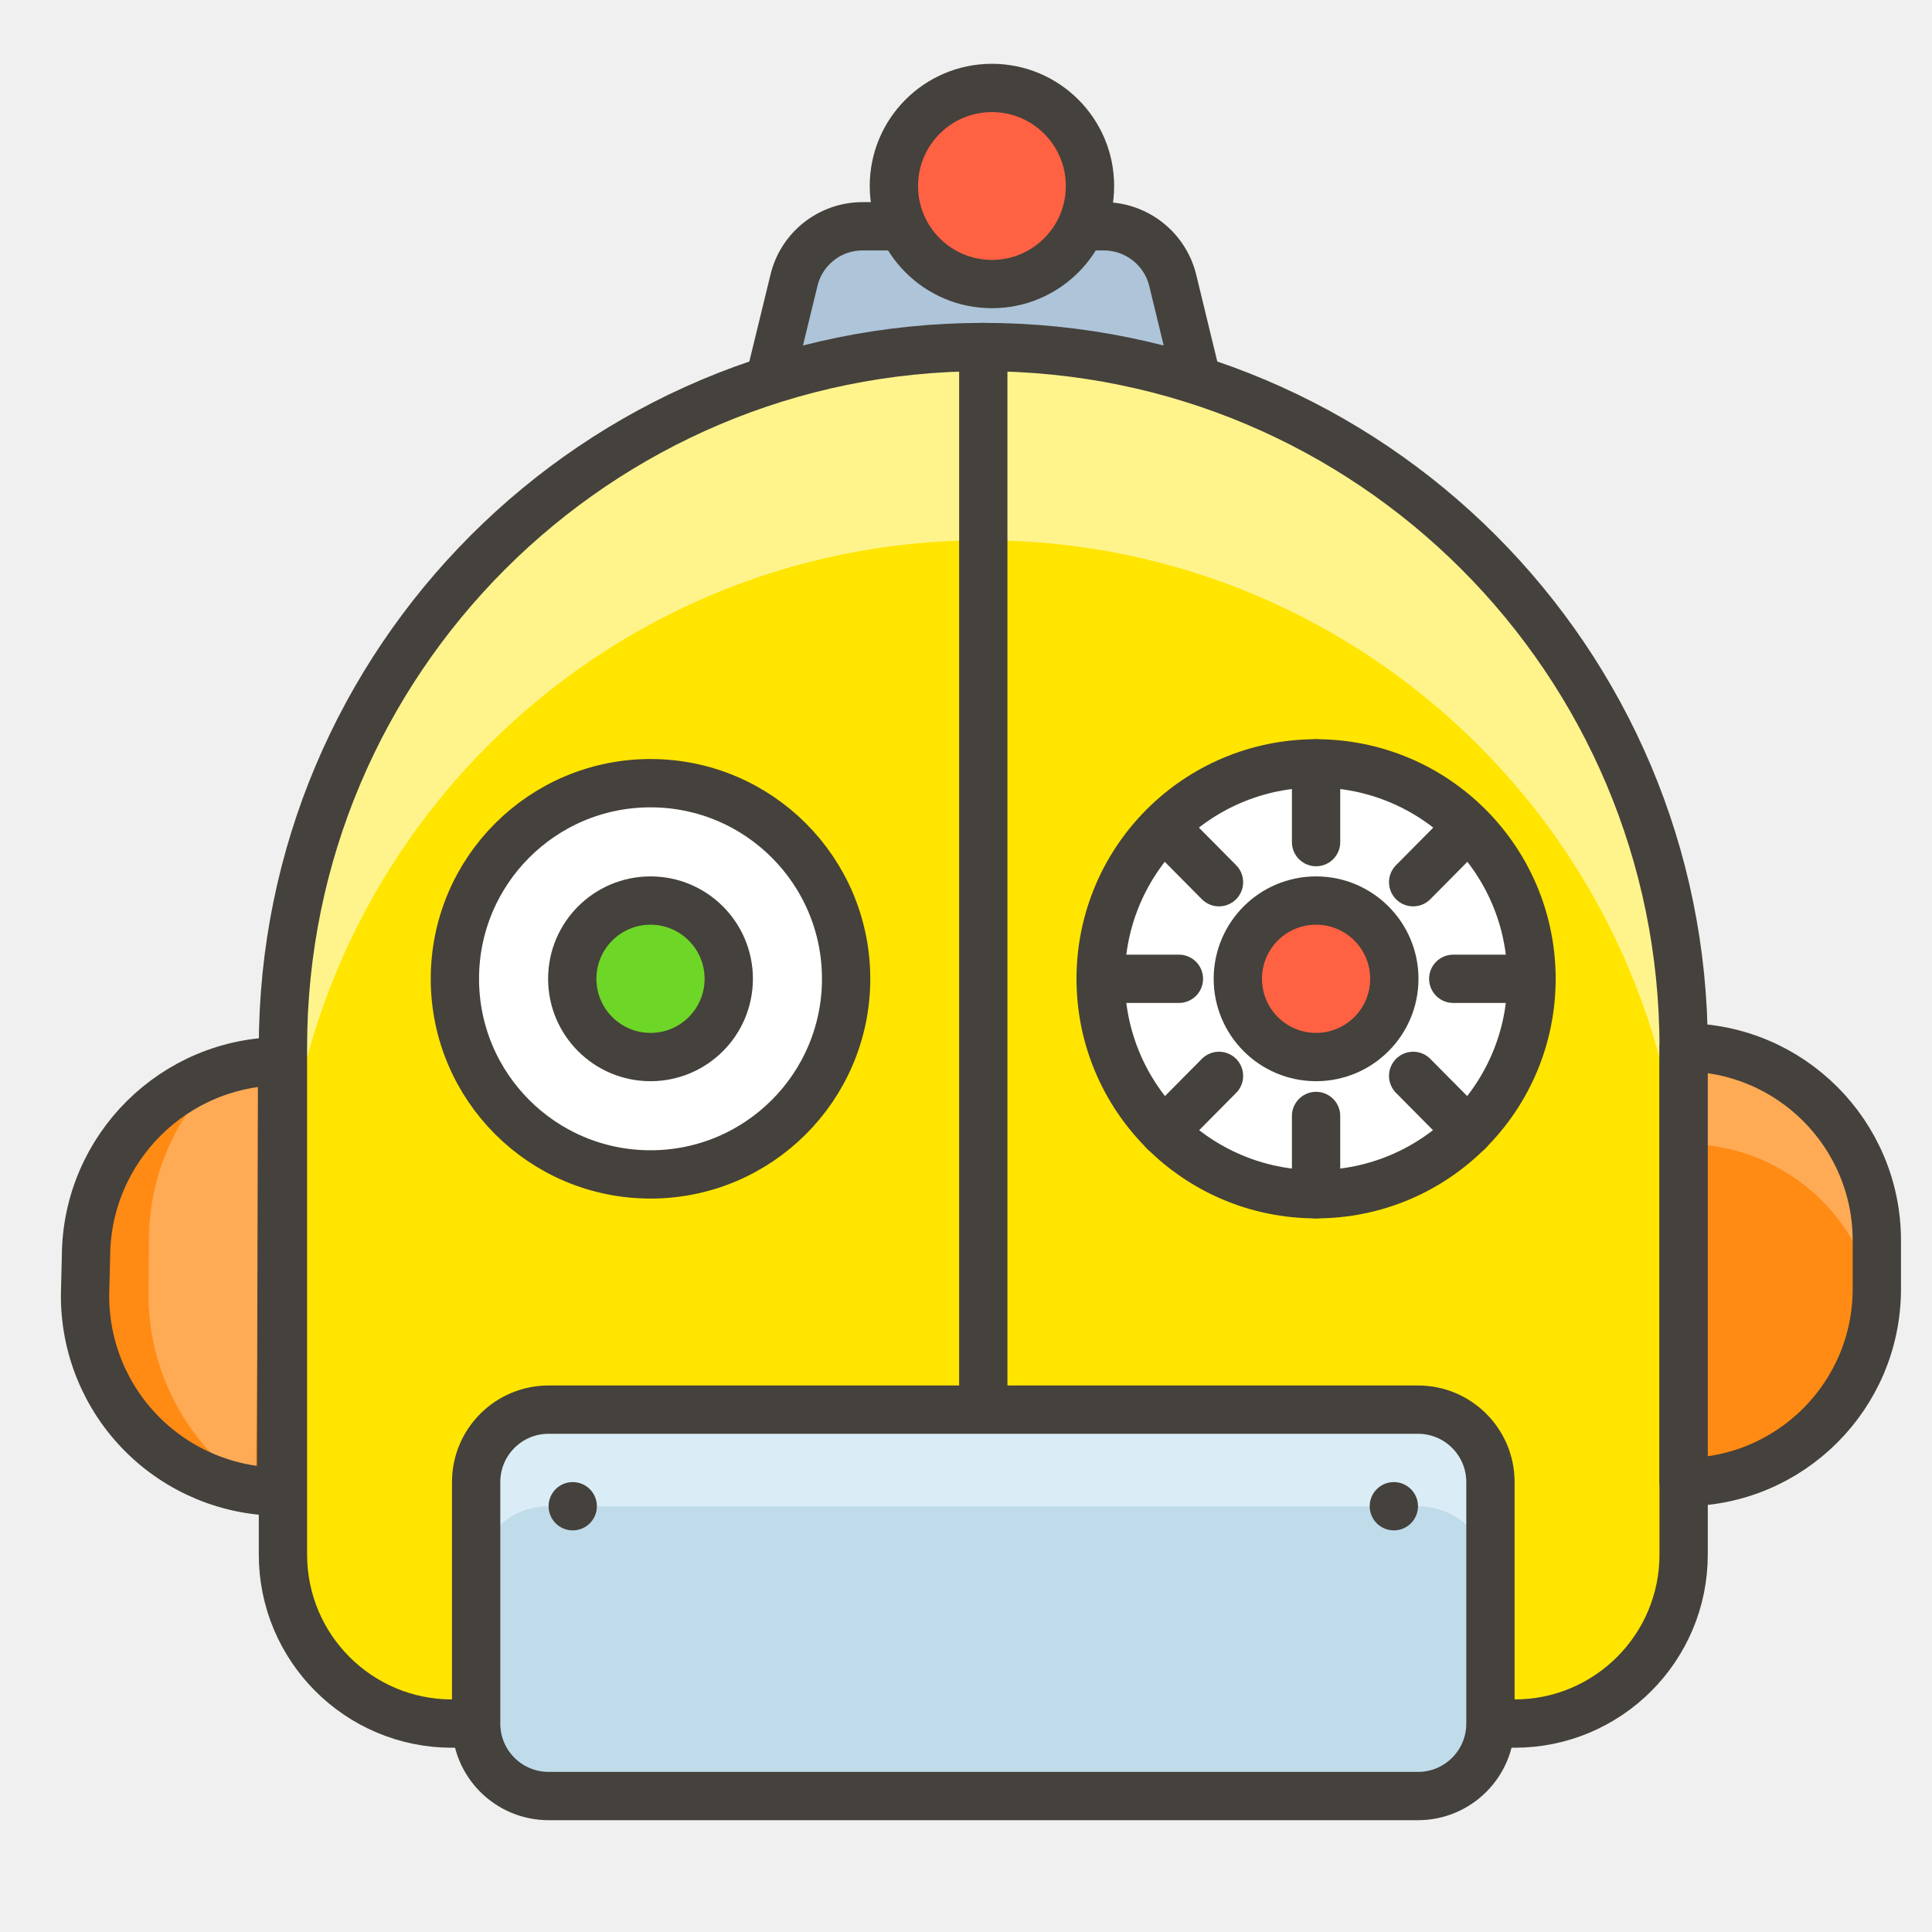
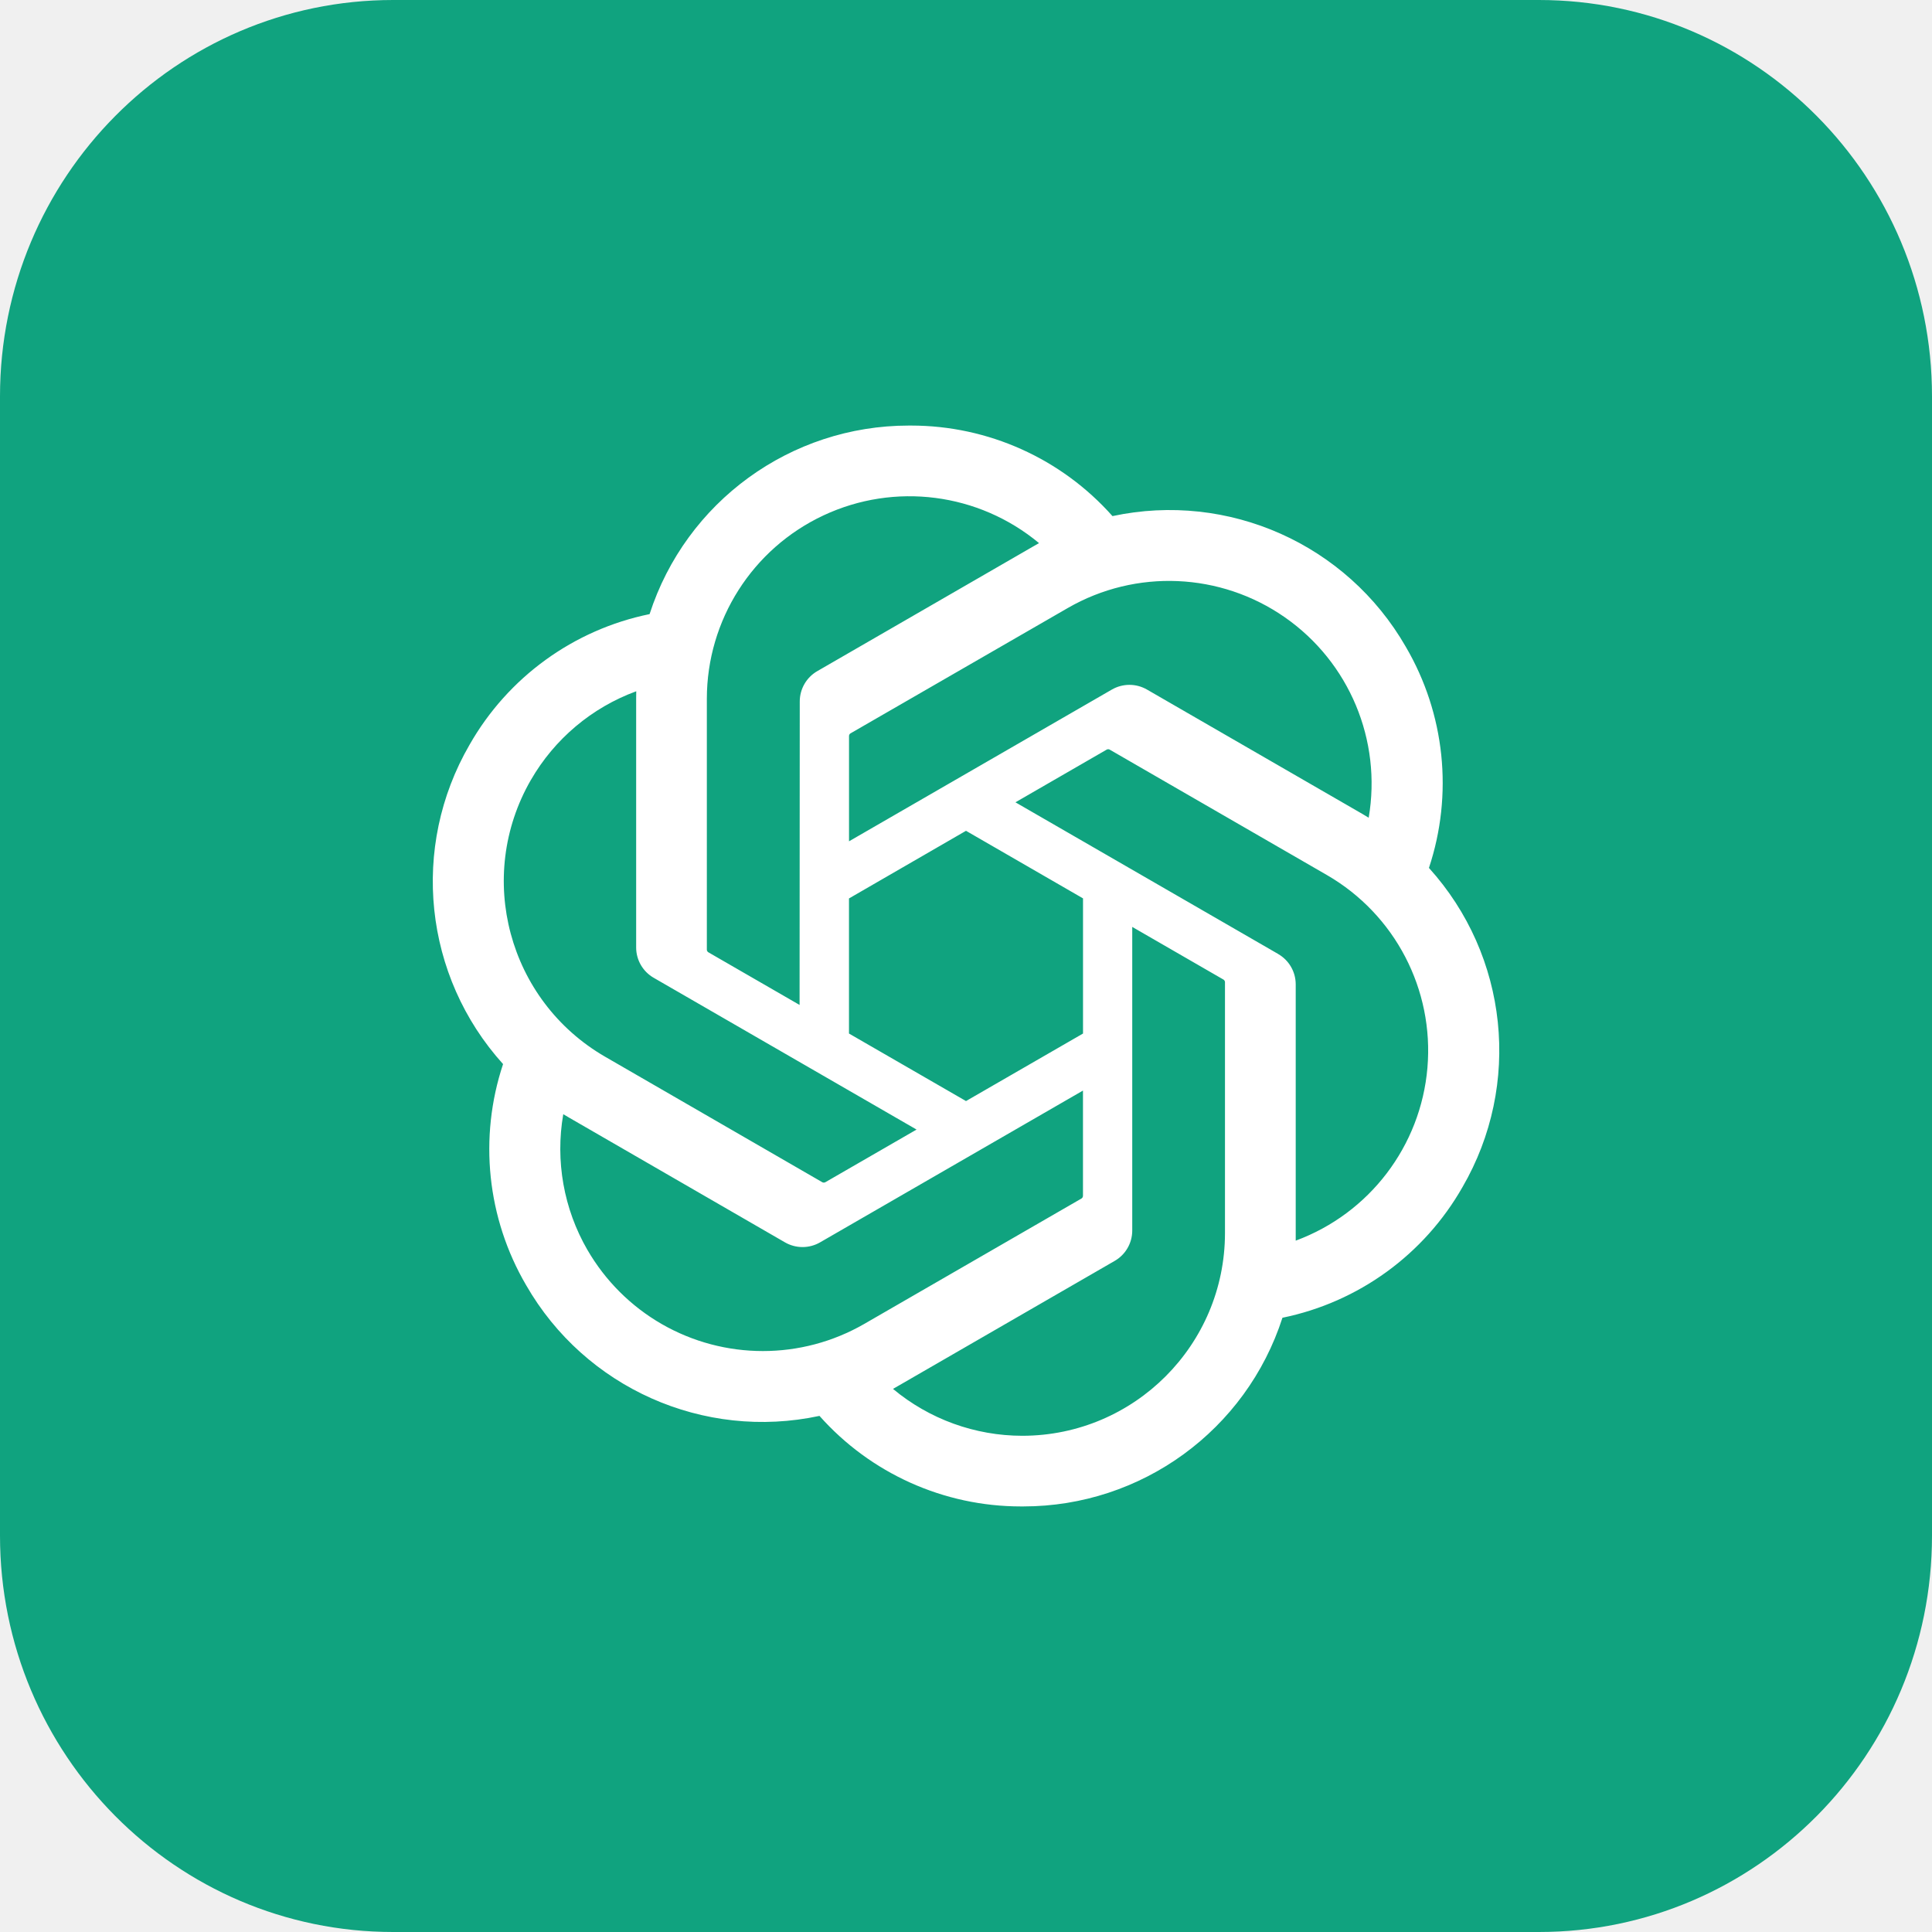
- <svg xmlns="http://www.w3.org/2000/svg" width="40" height="40">
-   <g>
-     <rect fill="none" id="canvas_background" height="42" width="42" y="-1" x="-1" />
-   </g>
-   <g>
-     <g id="svg_13" stroke="null">
-       <path transform="rotate(55.96121 4.730113,26.46467) " id="_Path_" data-name="&lt;Path&gt;" class="cls-1" d="m2.501,28.707a4.06,4.06 0 0 1 -1.18,-5.6l7.47,4.86a4.05,4.05 0 0 1 -5.63,1.19l-0.66,-0.45z" fill="#ff8a14" stroke="null" />
-       <path id="_Path_2" data-name="&lt;Path&gt;" class="cls-2" d="m24.858,8.185l-9,0l0.58,-2.38a1.46,1.46 0 0 1 1.42,-1.12l5,0a1.47,1.47 0 0 1 1.42,1.11l0.58,2.39z" fill="#adc4d9" stroke-linecap="round" stroke-linejoin="round" stroke="#45413c" />
-       <path class="cls-3" d="m20.358,7.185a14.5,14.5 0 0 0 -14.5,14.5l0,10.5a3.5,3.5 0 0 0 3.5,3.5l22,0a3.5,3.5 0 0 0 3.5,-3.5l0,-10.5a14.5,14.5 0 0 0 -14.5,-14.5z" fill="#ffe500" id="svg_1" stroke="null" />
-       <path class="cls-4" d="m20.358,7.185a14.5,14.5 0 0 0 -14.5,14.5l0,4a14.5,14.5 0 0 1 29,0l0,-4a14.5,14.5 0 0 0 -14.5,-14.5z" fill="#fff48c" id="svg_2" stroke="null" />
-       <path class="cls-5" d="m20.358,7.185a14.5,14.5 0 0 0 -14.5,14.5l0,10.5a3.5,3.5 0 0 0 3.5,3.5l22,0a3.5,3.5 0 0 0 3.5,-3.5l0,-10.5a14.5,14.5 0 0 0 -14.5,-14.5z" stroke-linecap="round" stroke-linejoin="round" fill="none" id="svg_3" stroke="#45413c" />
-       <circle id="_Ellipse_2" data-name="&lt;Ellipse&gt;" class="cls-7" cx="27.248" cy="20.265" r="4.46" stroke-linecap="round" stroke-linejoin="round" fill="#fff" stroke="#45413c" />
-       <circle id="_Ellipse_3" data-name="&lt;Ellipse&gt;" class="cls-8" cx="27.248" cy="20.265" r="1.62" stroke-linecap="round" stroke-linejoin="round" fill="#ff6242" stroke="#45413c" />
-       <circle id="_Ellipse_4" data-name="&lt;Ellipse&gt;" class="cls-7" cx="13.468" cy="20.265" r="4.05" stroke-linecap="round" stroke-linejoin="round" fill="#fff" stroke="#45413c" />
-       <circle id="_Ellipse_5" data-name="&lt;Ellipse&gt;" class="cls-9" cx="13.468" cy="20.265" r="1.62" stroke-linecap="round" stroke-linejoin="round" fill="#6dd627" stroke="#45413c" />
-       <line id="_Line_" data-name="&lt;Line&gt;" class="cls-5" x1="20.358" y1="7.185" x2="20.358" y2="29.185" stroke-linecap="round" stroke-linejoin="round" fill="none" stroke="#45413c" />
-       <line id="_Line_2" data-name="&lt;Line&gt;" class="cls-5" x1="27.248" y1="17.435" x2="27.248" y2="15.805" stroke-linecap="round" stroke-linejoin="round" fill="none" stroke="#45413c" />
-       <line id="_Line_3" data-name="&lt;Line&gt;" class="cls-5" x1="29.258" y1="18.265" x2="30.398" y2="17.115" stroke-linecap="round" stroke-linejoin="round" fill="none" stroke="#45413c" />
-       <line id="_Line_4" data-name="&lt;Line&gt;" class="cls-5" x1="30.088" y1="20.265" x2="31.708" y2="20.265" stroke-linecap="round" stroke-linejoin="round" fill="none" stroke="#45413c" />
-       <line id="_Line_5" data-name="&lt;Line&gt;" class="cls-5" x1="29.258" y1="22.275" x2="30.398" y2="23.425" stroke-linecap="round" stroke-linejoin="round" fill="none" stroke="#45413c" />
-       <line id="_Line_6" data-name="&lt;Line&gt;" class="cls-5" x1="27.248" y1="23.105" x2="27.248" y2="24.725" stroke-linecap="round" stroke-linejoin="round" fill="none" stroke="#45413c" />
-       <line id="_Line_7" data-name="&lt;Line&gt;" class="cls-5" x1="25.238" y1="22.275" x2="24.098" y2="23.425" stroke-linecap="round" stroke-linejoin="round" fill="none" stroke="#45413c" />
-       <line id="_Line_8" data-name="&lt;Line&gt;" class="cls-5" x1="24.408" y1="20.265" x2="22.788" y2="20.265" stroke-linecap="round" stroke-linejoin="round" fill="none" stroke="#45413c" />
-       <line id="_Line_9" data-name="&lt;Line&gt;" class="cls-5" x1="25.238" y1="18.265" x2="24.098" y2="17.115" stroke-linecap="round" stroke-linejoin="round" fill="none" stroke="#45413c" />
-       <circle id="_Ellipse_6" data-name="&lt;Ellipse&gt;" class="cls-8" cx="20.537" cy="3.851" r="2.03" stroke-linecap="round" stroke-linejoin="round" fill="#ff6242" stroke="#45413c" />
-       <path transform="rotate(57.44285 5.086391,26.26893) " id="_Path_5" data-name="&lt;Path&gt;" class="cls-10" d="m1.311,23.679a4.76,4.76 0 0 0 2.26,4l0.77,0.5a4.81,4.81 0 0 0 4.26,0.57a2,2 0 0 0 0.26,-0.32l-7.47,-4.9a1.09,1.09 0 0 0 -0.08,0.15z" fill="#ffaa54" stroke="null" />
-       <path transform="rotate(57.09928 4.873603,26.65825) " id="_Path_6" data-name="&lt;Path&gt;" class="cls-5" d="m2.644,28.9a4.06,4.06 0 0 1 -1.18,-5.6l7.47,4.86a4.05,4.05 0 0 1 -5.63,1.19l-0.66,-0.45z" stroke-linecap="round" stroke-linejoin="round" fill="none" stroke="#45413c" />
-       <path class="cls-1" d="m38.858,26.685a4,4 0 0 1 -4,4l0,-9a4,4 0 0 1 4,4l0,1z" fill="#ff8a14" id="svg_4" stroke="null" />
-       <path class="cls-10" d="m34.858,21.685l0,2a4,4 0 0 1 4,3.5a4.07,4.07 0 0 0 0,-0.5l0,-1a4,4 0 0 0 -4,-4z" fill="#ffaa54" id="svg_5" stroke="null" />
-       <path class="cls-5" d="m38.858,26.685a4,4 0 0 1 -4,4l0,-9a4,4 0 0 1 4,4l0,1z" stroke-linecap="round" stroke-linejoin="round" fill="none" id="svg_6" stroke="#45413c" />
-       <rect class="cls-11" x="9.858" y="29.185" width="21" height="8" rx="1.5" ry="1.5" fill="#c0dceb" id="svg_7" stroke="null" />
-       <path class="cls-12" d="m29.358,29.185l-18,0a1.5,1.5 0 0 0 -1.5,1.5l0,2a1.5,1.5 0 0 1 1.5,-1.5l18,0a1.5,1.5 0 0 1 1.5,1.5l0,-2a1.5,1.5 0 0 0 -1.5,-1.5z" fill="#daedf7" id="svg_8" stroke="null" />
-       <rect class="cls-5" x="9.858" y="29.185" width="21" height="8" rx="1.5" ry="1.5" stroke-linecap="round" stroke-linejoin="round" fill="none" id="svg_9" stroke="#45413c" />
-       <path class="cls-13" d="m11.858,30.685a0.5,0.5 0 1 0 0.5,0.5a0.5,0.5 0 0 0 -0.5,-0.5z" fill="#45413c" id="svg_10" stroke="null" />
-       <path class="cls-13" d="m28.858,30.685a0.5,0.5 0 1 0 0.5,0.5a0.5,0.5 0 0 0 -0.5,-0.5z" fill="#45413c" id="svg_11" stroke="null" />
-     </g>
-   </g>
+ <svg xmlns="http://www.w3.org/2000/svg" t="1680154172499" class="icon" viewBox="0 0 1024 1024" version="1.1" p-id="1600" width="64" height="64">
+   <path d="M815.616 0H208.384C93.3 0 0 94.068 0 210.083v603.834C0 929.955 93.3 1024 208.384 1024h607.232C930.7 1024 1024 929.955 1024 813.917V210.083C1024 94.068 930.7 0 815.616 0z" fill="#10A37F" p-id="1601" />
+   <path d="M757.364 460.032a142.825 142.825 0 0 0-12.265-117.225 144.407 144.407 0 0 0-155.462-69.26 142.708 142.708 0 0 0-106.729-47.988h-1.257a144.384 144.384 0 0 0-137.356 99.933 142.755 142.755 0 0 0-95.418 69.236 144.431 144.431 0 0 0 17.757 169.263 142.825 142.825 0 0 0 12.241 117.201 144.384 144.384 0 0 0 155.462 69.26 142.755 142.755 0 0 0 106.752 47.988h1.28a144.337 144.337 0 0 0 137.356-100.003 142.732 142.732 0 0 0 95.418-69.236 144.198 144.198 0 0 0-17.78-169.193zM542.022 760.995h-0.163a107.148 107.148 0 0 1-68.561-24.855c1.14-0.605 2.257-1.257 3.375-1.932l114.06-65.862a18.548 18.548 0 0 0 9.379-16.128V491.287l48.221 27.834a1.722 1.722 0 0 1 0.931 1.327v133.19a107.497 107.497 0 0 1-107.241 107.357z m-230.679-98.513a107.148 107.148 0 0 1-12.8-71.936l3.398 2.001 114.036 65.885a18.595 18.595 0 0 0 18.758 0l139.264-80.407v55.785a1.745 1.745 0 0 1-0.698 1.373l-115.293 66.56a107.567 107.567 0 0 1-107.334 0 107.497 107.497 0 0 1-39.331-39.284z m-29.999-249.018a106.985 106.985 0 0 1 55.878-47.081l-0.047 3.956V502.179a18.525 18.525 0 0 0 9.356 16.105l139.264 80.407-48.221 27.834a1.745 1.745 0 0 1-1.629 0.14l-115.316-66.63a107.497 107.497 0 0 1-39.284-146.595z m396.102 92.16l-139.241-80.384 48.198-27.834a1.722 1.722 0 0 1 1.629-0.163l115.316 66.583a107.427 107.427 0 0 1-16.593 193.745v-135.727-0.14a18.525 18.525 0 0 0-9.309-16.058z m47.988-72.215a171.055 171.055 0 0 0-3.375-2.025l-114.06-65.862a18.618 18.618 0 0 0-18.758 0l-139.241 80.384v-55.761c0-0.535 0.233-1.071 0.698-1.396l115.293-66.513a107.38 107.38 0 0 1 159.441 111.174zM423.796 532.643l-48.221-27.834a1.699 1.699 0 0 1-0.931-1.327v-133.167a107.38 107.38 0 0 1 176.058-82.455c-0.861 0.465-2.374 1.327-3.375 1.932l-114.083 65.885a18.572 18.572 0 0 0-9.356 16.105v0.116l-0.093 160.745z m26.205-56.46L512 440.343l62.022 35.817v71.633L512 583.587l-62.022-35.793V476.16z" fill="#FFFFFF" p-id="1602" />
</svg>
